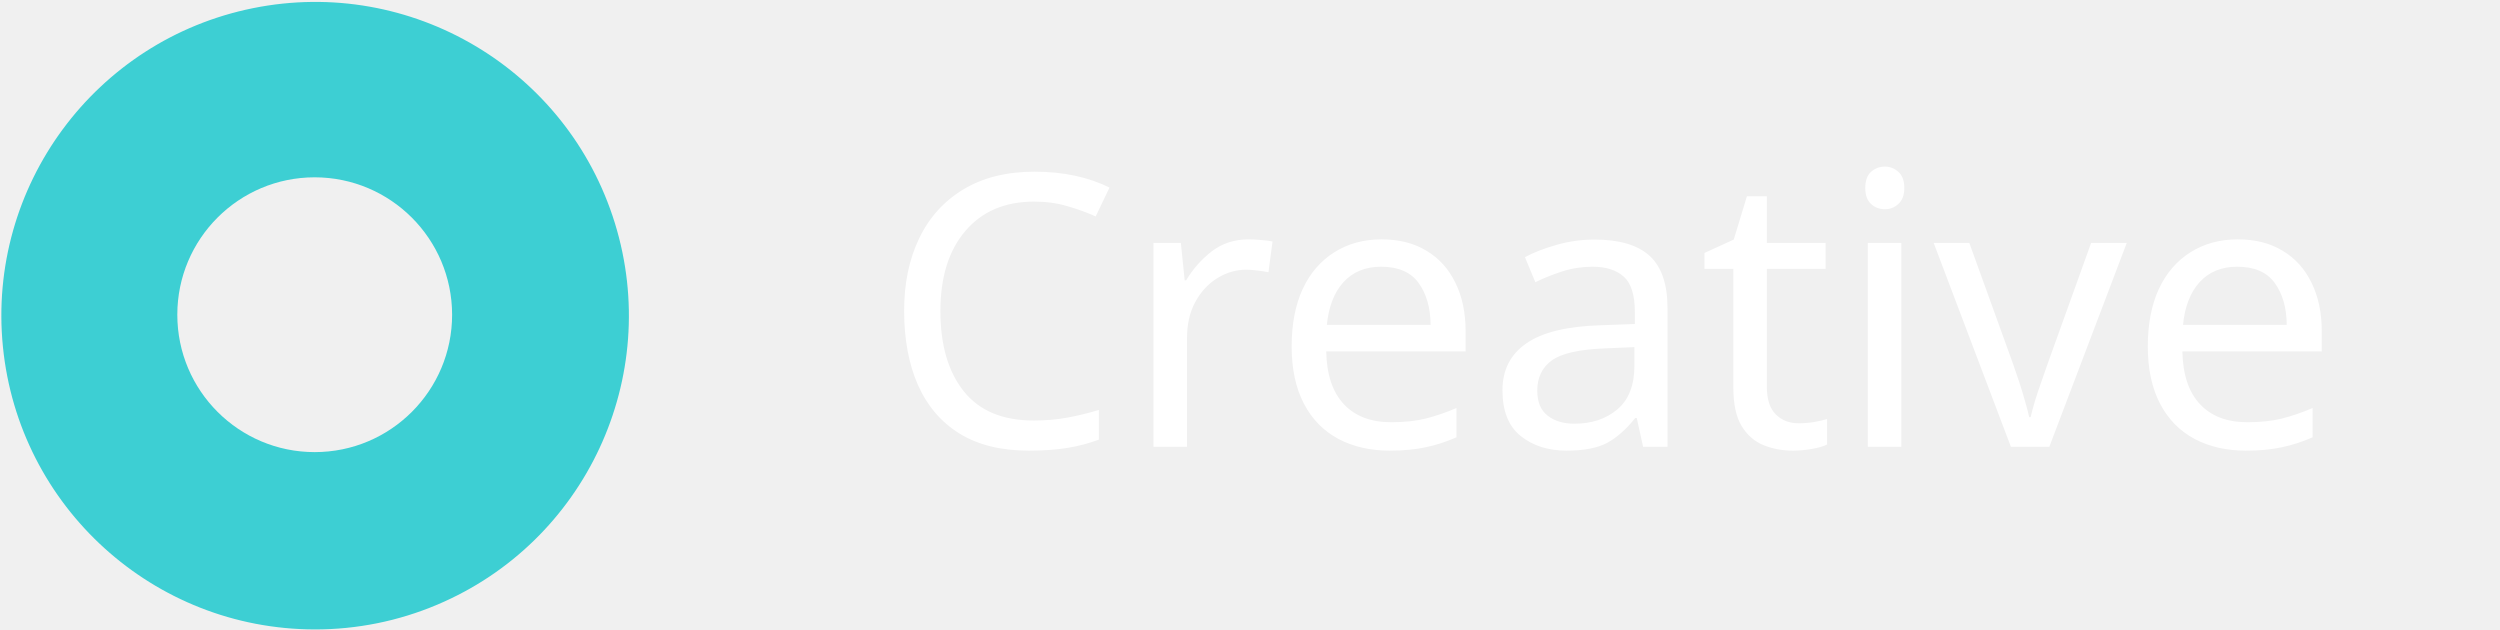
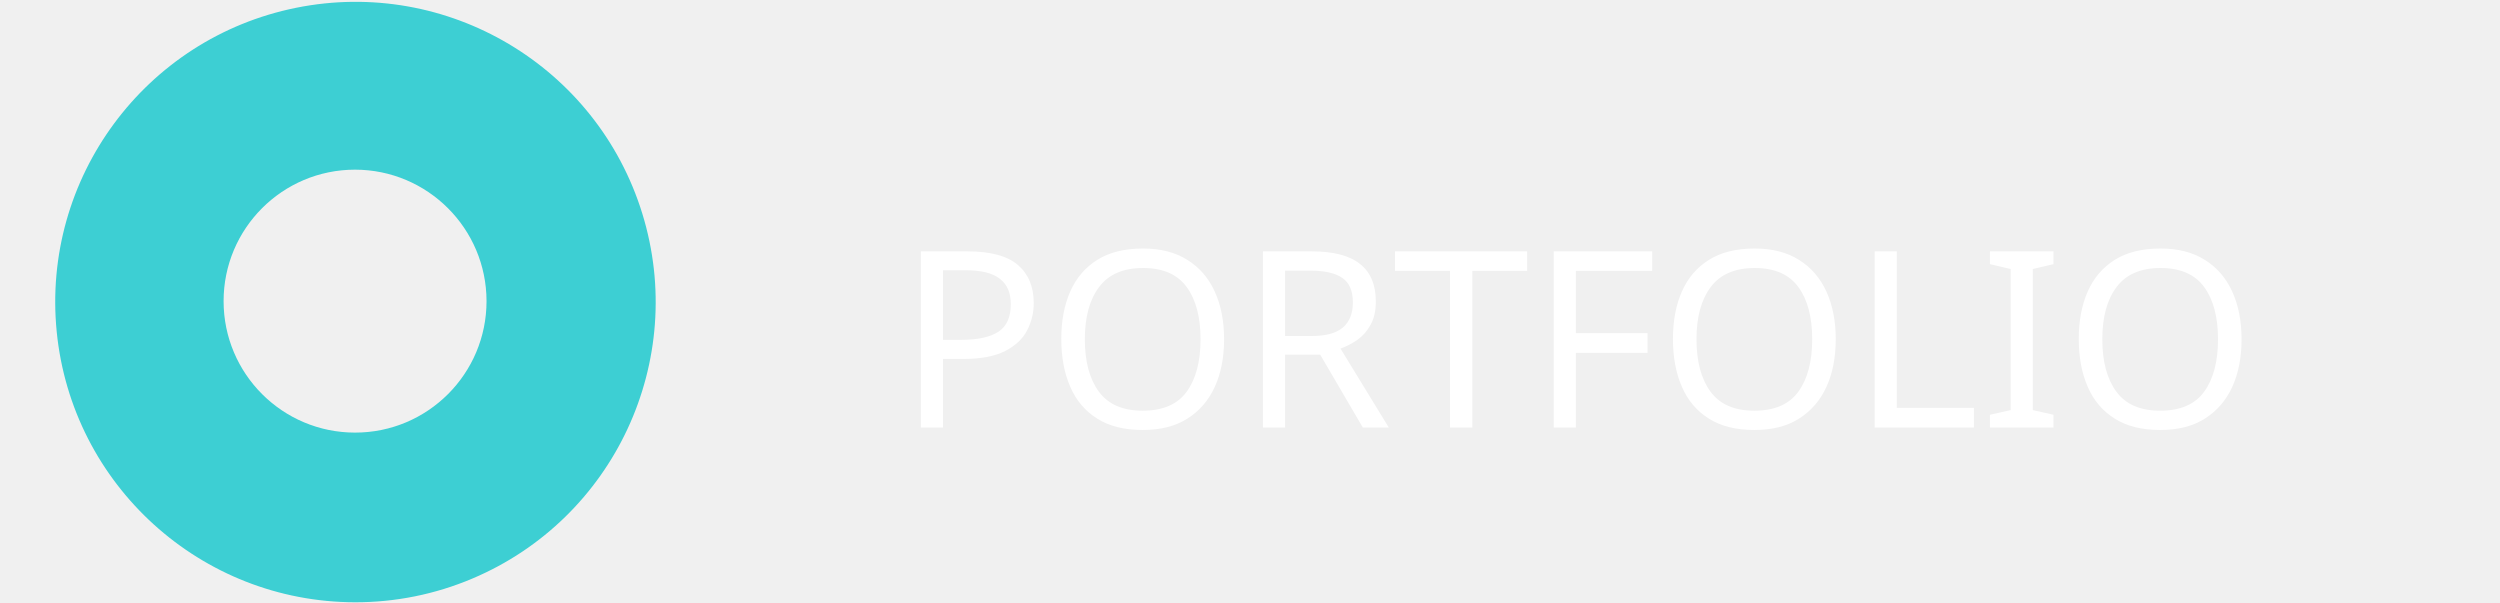
- <svg xmlns="http://www.w3.org/2000/svg" width="184.136" height="46.36" viewBox="0 0 184.136 46.36">
+ <svg xmlns="http://www.w3.org/2000/svg" width="184.136" height="44.36" viewBox="0 0 184.136 46.36">
  <g id="Logo" transform="translate(-258.98 -51.39)" style="isolation: isolate">
    <path id="Layer_14" data-name="Layer 14" d="M282.16,97.75a23.108,23.108,0,1,1,9.023-1.822A23.034,23.034,0,0,1,282.16,97.75Zm0-33.3A10.12,10.12,0,1,0,292.28,74.57,10.132,10.132,0,0,0,282.16,64.45Z" fill="#3dcfd3" />
-     <text id="Creative" transform="translate(383.116 84.301)" fill="#fff" font-size="28" font-family="Poppins-Regular, Poppins">
-       <tspan x="-59.248" y="0">Creative</tspan>
+     <text id="Creative" transform="translate(383.116 84.301)" fill="#fff" font-size="19" font-family="Poppins-Regular, Poppins">
+       <tspan x="-59.248" y="0">PORTFOLIO</tspan>
    </text>
  </g>
</svg>
